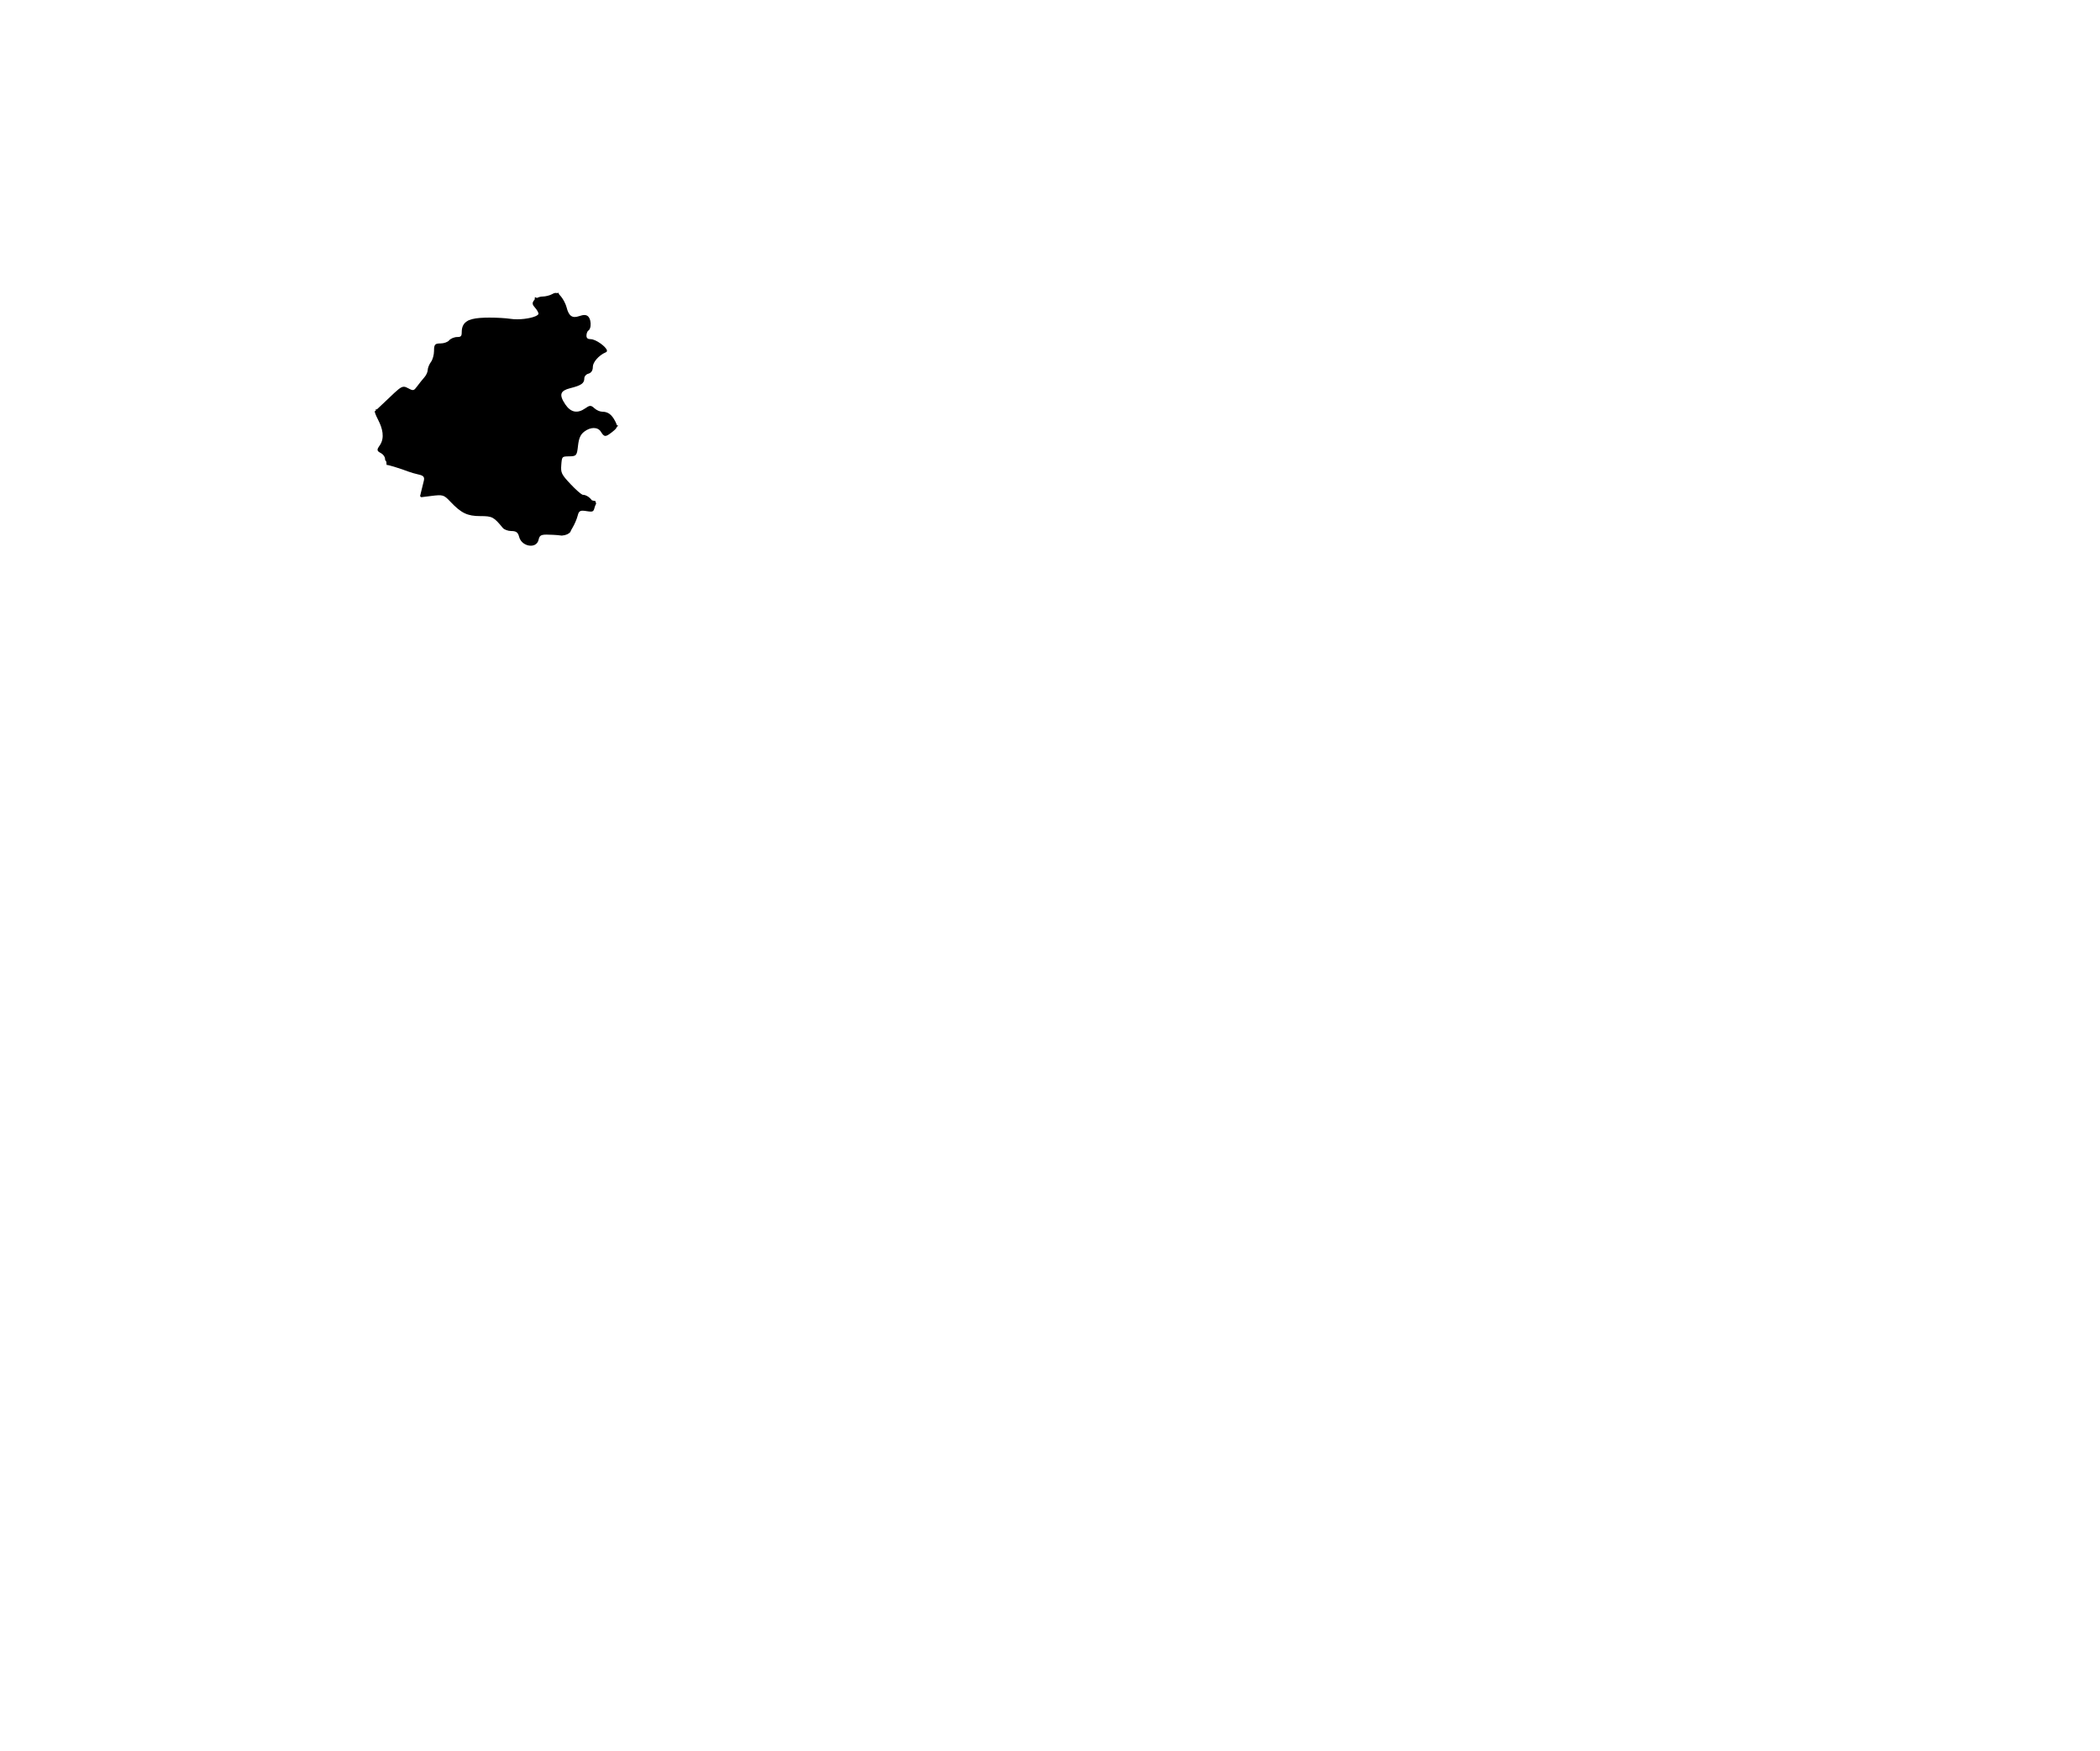
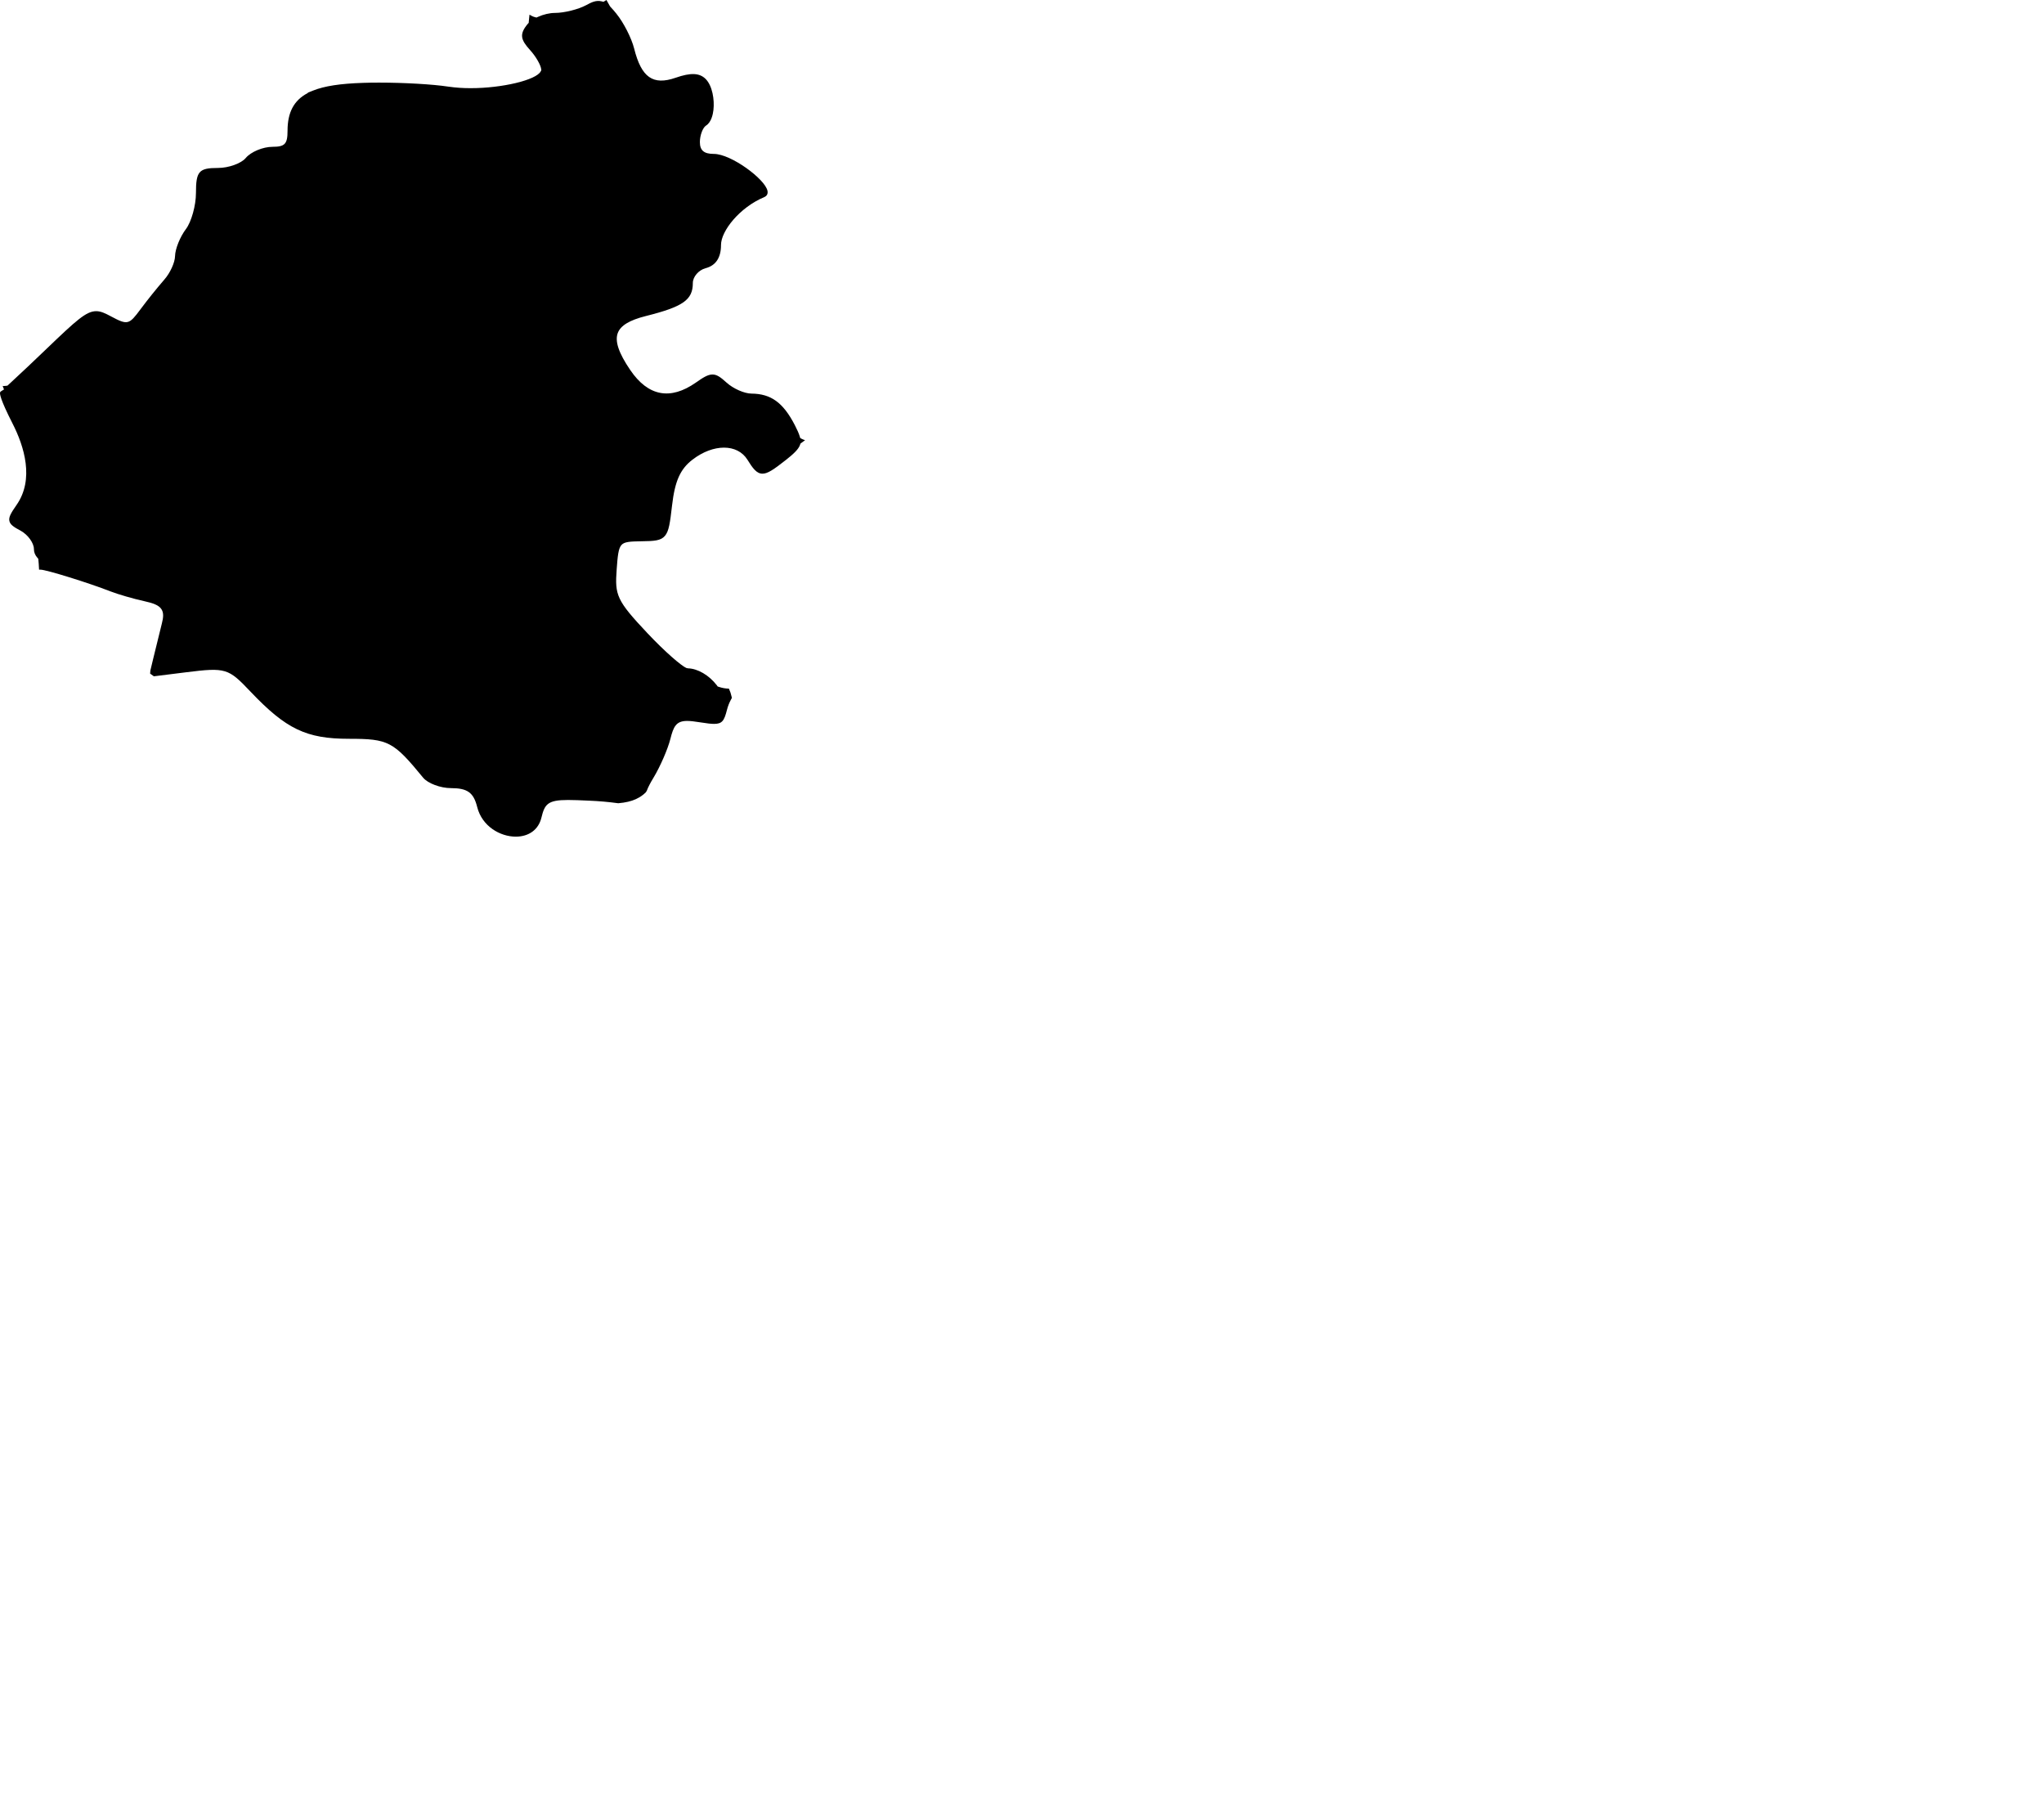
- <svg xmlns="http://www.w3.org/2000/svg" viewBox="0 0 600 500">
+ <svg xmlns="http://www.w3.org/2000/svg" viewBox="107.073 83.584 176.652 155.876">
  <path d="M110.572 132.806c.492 0 4.16 1.139 6.039 1.874.65.254 1.993.644 2.934.85.752.165 1.264.34 1.491.709.197.319.154.714.028 1.208-.189.743-.53 2.131-.761 3.096l-.233.972-.023.273.324.233 2.801-.35c3.429-.428 3.639-.338 5.549 1.673 3.074 3.238 4.824 4.077 8.514 4.077 3.412 0 3.831.22 6.41 3.363.4.487 1.499.899 2.398.899 1.425 0 1.956.38 2.269 1.625.422 1.686 1.998 2.568 3.336 2.568 1.139 0 1.967-.611 2.215-1.635.283-1.158.523-1.533 2.296-1.533.48 0 1.062.022 1.846.06a26.27 26.27 0 012.499.222c.639-.056 1.121-.172 1.529-.357l.035-.019c.304-.143.572-.32.814-.562l.085-.133c.118-.314.304-.676.586-1.14.573-.945 1.24-2.479 1.458-3.35.265-1.055.493-1.552 1.443-1.552.276 0 .622.038 1.194.13.554.089.884.125 1.139.125.702 0 .876-.273 1.114-1.212.079-.315.199-.62.356-.906l.066-.12-.027-.134a3.044 3.044 0 00-.227-.672 2.881 2.881 0 01-.853-.149l-.119-.039-.072-.102c-.679-.878-1.652-1.444-2.499-1.466l-.143-.033c-.441-.197-1.813-1.37-3.344-2.991-2.693-2.853-2.832-3.302-2.671-5.512.084-1.159.145-1.82.413-2.119.246-.276.698-.31 1.749-.324 1.077-.015 1.654-.042 2.012-.47.344-.411.437-1.102.613-2.624.245-2.109.707-3.145 1.766-3.958 1.803-1.385 3.875-1.387 4.747.004.454.73.79 1.208 1.302 1.208.445 0 .958-.347 2.014-1.178.644-.506 1.1-.923 1.232-1.312l.038-.112.095-.069.303-.226a1.339 1.339 0 01-.282-.109l-.136-.073-.045-.148c-.075-.248-.208-.55-.429-.979-1.006-1.939-2.056-2.7-3.743-2.713-.61-.004-1.57-.427-2.14-.941-.542-.491-.849-.71-1.232-.71-.404 0-.83.276-1.432.698-2.209 1.546-4.126 1.186-5.669-1.082-1.005-1.476-1.348-2.494-1.078-3.206.245-.642 1.011-1.105 2.412-1.458 3.235-.811 4.073-1.398 4.073-2.859 0-.537.503-1.121 1.1-1.276.886-.232 1.335-.908 1.335-2.008 0-1.21 1.599-3.237 3.74-4.139.229-.097.327-.288.277-.539-.204-1.013-3.146-3.188-4.632-3.191-.86-.001-1.211-.298-1.211-1.026 0-.574.246-1.237.527-1.419.459-.285.6-.965.644-1.345.105-.895-.093-2.105-.675-2.688-.525-.522-1.282-.56-2.588-.104-1.967.685-2.963-.029-3.587-2.517-.231-.915-.91-2.245-1.545-3.028a8.561 8.561 0 00-.498-.571l-.059-.079-.294-.522c-.044.027-.082.053-.131.081l-.129.074-.145-.036c-.511-.126-.914.094-1.347.327-.69.37-1.902.671-2.701.671-.456 0-.993.126-1.475.345l-.119.054-.127-.032c-.183-.045-.329-.131-.477-.216-.021.201-.043.404-.058.579l-.011.129-.088.095c-.749.899-.593 1.371.211 2.26.536.592.912 1.302.953 1.619l.015.117-.054.104c-.389.744-3.322 1.447-6.035 1.447a13.28 13.28 0 01-1.958-.134c-1.342-.204-3.804-.346-5.986-.346-.479 0-.933.007-1.348.021-2.013.065-3.354.272-4.35.669l-.413.165-.068.06c-1.173.628-1.72 1.658-1.72 3.243 0 1.143-.229 1.389-1.289 1.389-.839 0-1.883.436-2.328.971-.386.464-1.479.856-2.388.856-1.661 0-1.911.284-1.911 2.173 0 1.063-.395 2.483-.862 3.101-.509.672-.933 1.722-.945 2.342-.009.552-.424 1.462-.924 2.028a46.82 46.82 0 00-2.074 2.584c-.974 1.31-1.096 1.369-2.526.603-.514-.274-.882-.455-1.292-.455-.856 0-1.708.777-4.27 3.234a218.449 218.449 0 01-3.31 3.121l-.083.076-.111.018a1.364 1.364 0 01-.227.019c-.028 0-.054-.007-.082-.009l.005.014.111.289-.262.164a.171.171 0 00-.074.092c-.038.105-.006.569 1.069 2.675 1.018 1.993 1.904 4.837.345 7.062-.494.707-.688 1.055-.609 1.383.072.306.357.504.969.832.622.334 1.148 1.059 1.148 1.583 0 .277.097.521.297.749l.078.089.013.118c.022.211.039.438.049.681l.006.136-.001.001.017.006h.109v.001z" />
</svg>
